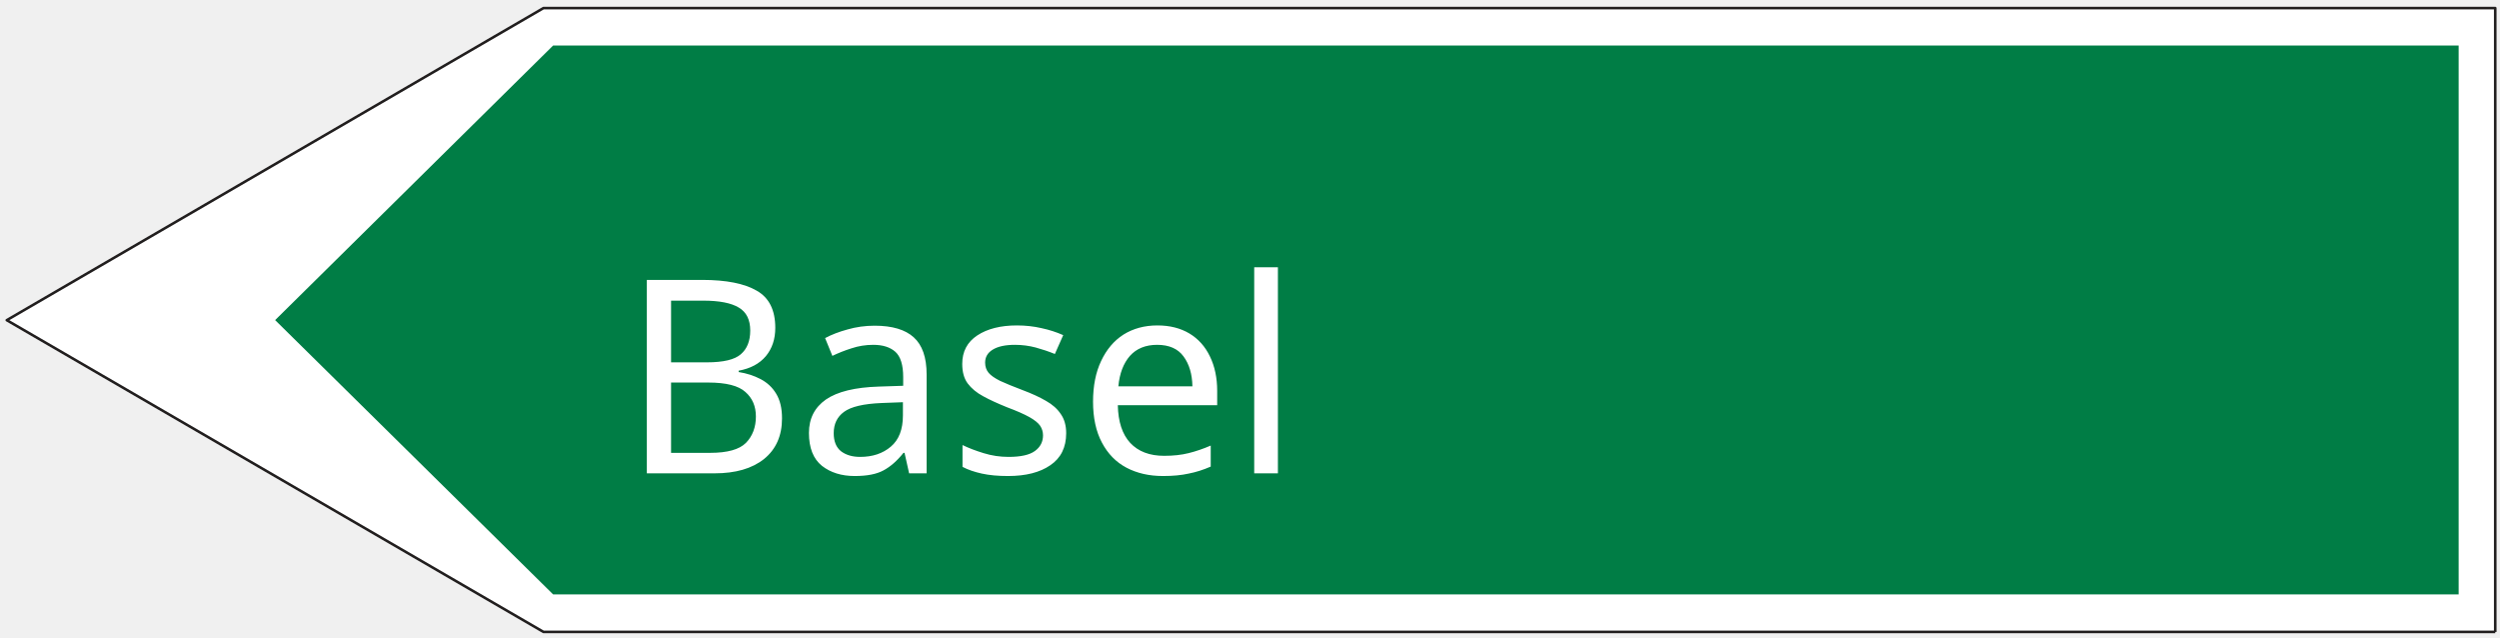
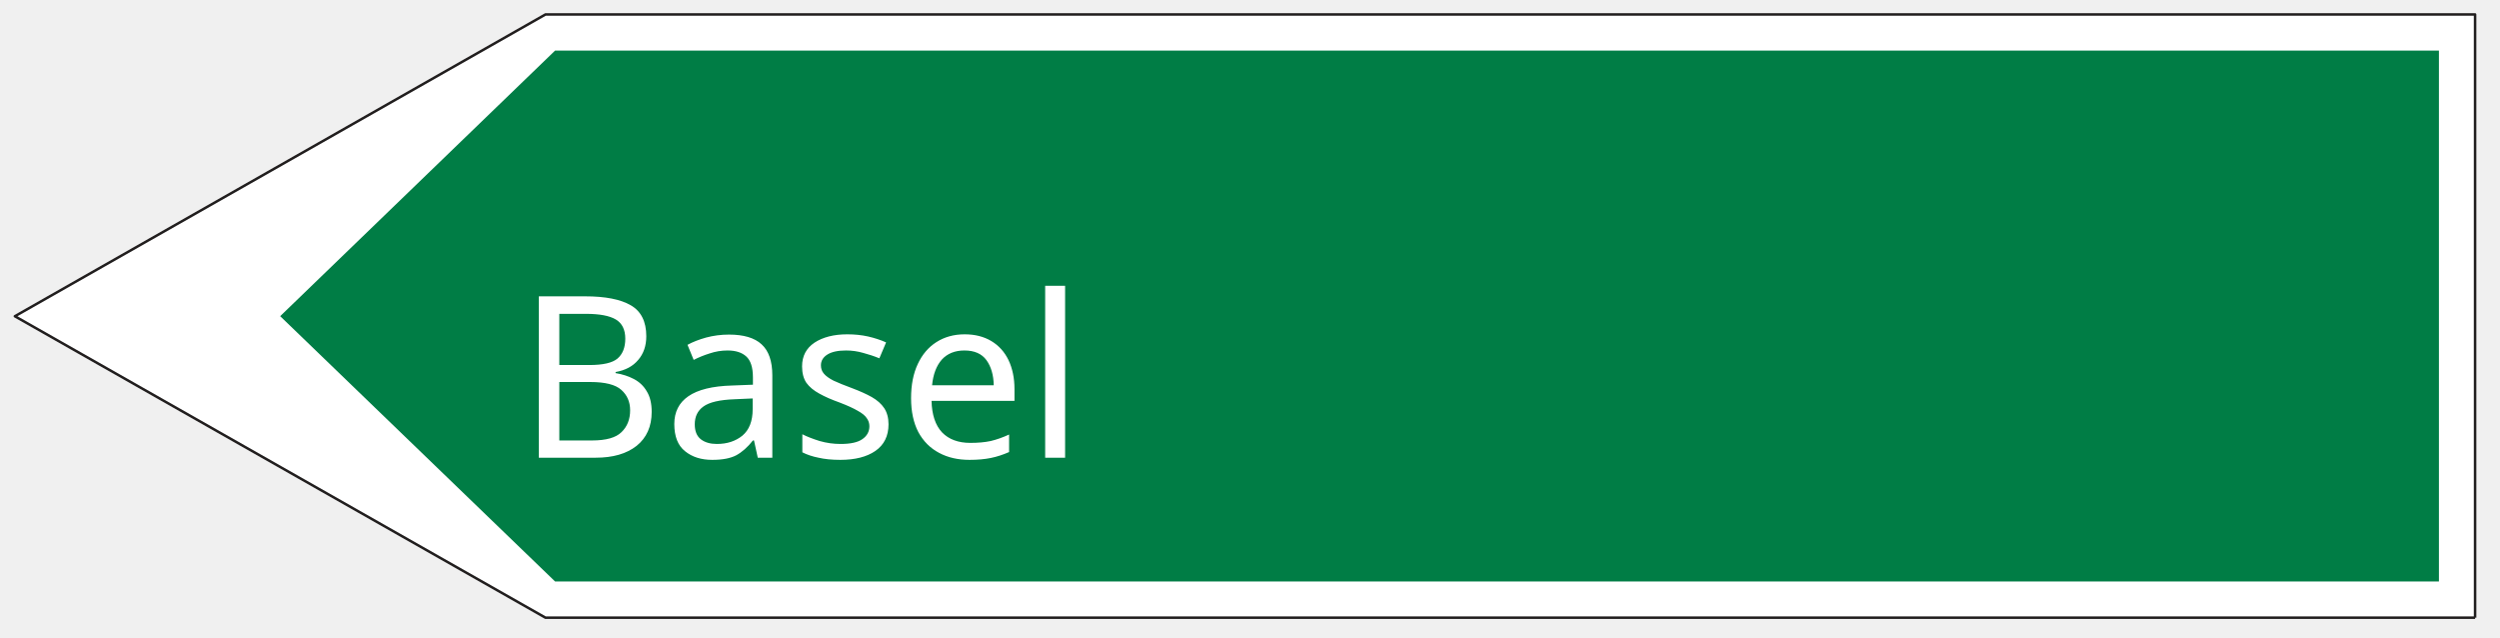
- <svg xmlns="http://www.w3.org/2000/svg" width="145" height="37" version="1.1" id="svg676">
-   <defs id="defs680" />
-   <g id="g666">
+ <svg xmlns="http://www.w3.org/2000/svg" width="145" height="37" version="1.1" id="svg332">
+   <defs id="defs336" />
+   <g id="g321">
    <rect fill="#ffffff" opacity="0" id="canvas_background" height="202" width="402" y="-1" x="-1" />
    <g display="none" overflow="visible" y="0" x="0" height="100%" width="100%" id="canvasGrid">
-       <rect fill="url(#gridpattern)" stroke-width="0" y="0" x="0" height="100%" width="100%" id="rect663" />
+       <rect fill="url(#gridpattern)" stroke-width="0" y="0" x="0" height="100%" width="100%" id="rect318" />
    </g>
  </g>
-   <path stroke="#211e1e" fill="#ffffff" fill-rule="nonzero" stroke-width="0.151" stroke-linejoin="round" stroke-miterlimit="4" id="svg_51" d="M 144.782,36.651 H 31.534 L 0.393,18.57 31.534,0.469 H 144.782 V 36.651" />
-   <path fill="#1966ba" fill-rule="nonzero" id="svg_50" d="M 142.659,34.477 H 32.096 L 15.964,18.566 32.096,2.639 H 142.659 V 34.477" style="stroke-width:0.534;fill:#007d45;fill-opacity:1" />
-   <text xml:space="default" dominant-baseline="middle" text-anchor="left" font-family="sans-serif" font-size="15.719px" id="svg_12" y="22" x="36" fill="#ffffff" style="stroke-width:0.524">Basel</text>
+   <path fill="#ffffff" fill-rule="nonzero" stroke="#211e1e" stroke-width="0.147" stroke-linejoin="round" stroke-miterlimit="4" id="svg_8" d="M 143.612,35.826 H 31.651 L 0.863,18.342 31.651,0.838 H 143.612 V 35.826" />
+   <path fill="#007d45" fill-rule="nonzero" id="svg_7" d="M 141.514,33.724 H 32.206 L 16.257,18.338 32.206,2.936 H 141.514 V 33.724" style="stroke-width:0.519" />
+   <text xml:space="default" dominant-baseline="middle" text-anchor="left" font-family="sans-serif" font-size="13.104px" id="svg_12-5" y="22" x="30" stroke-width="0" stroke="#ffffff" fill="#ffffff">Basel</text>
</svg>
